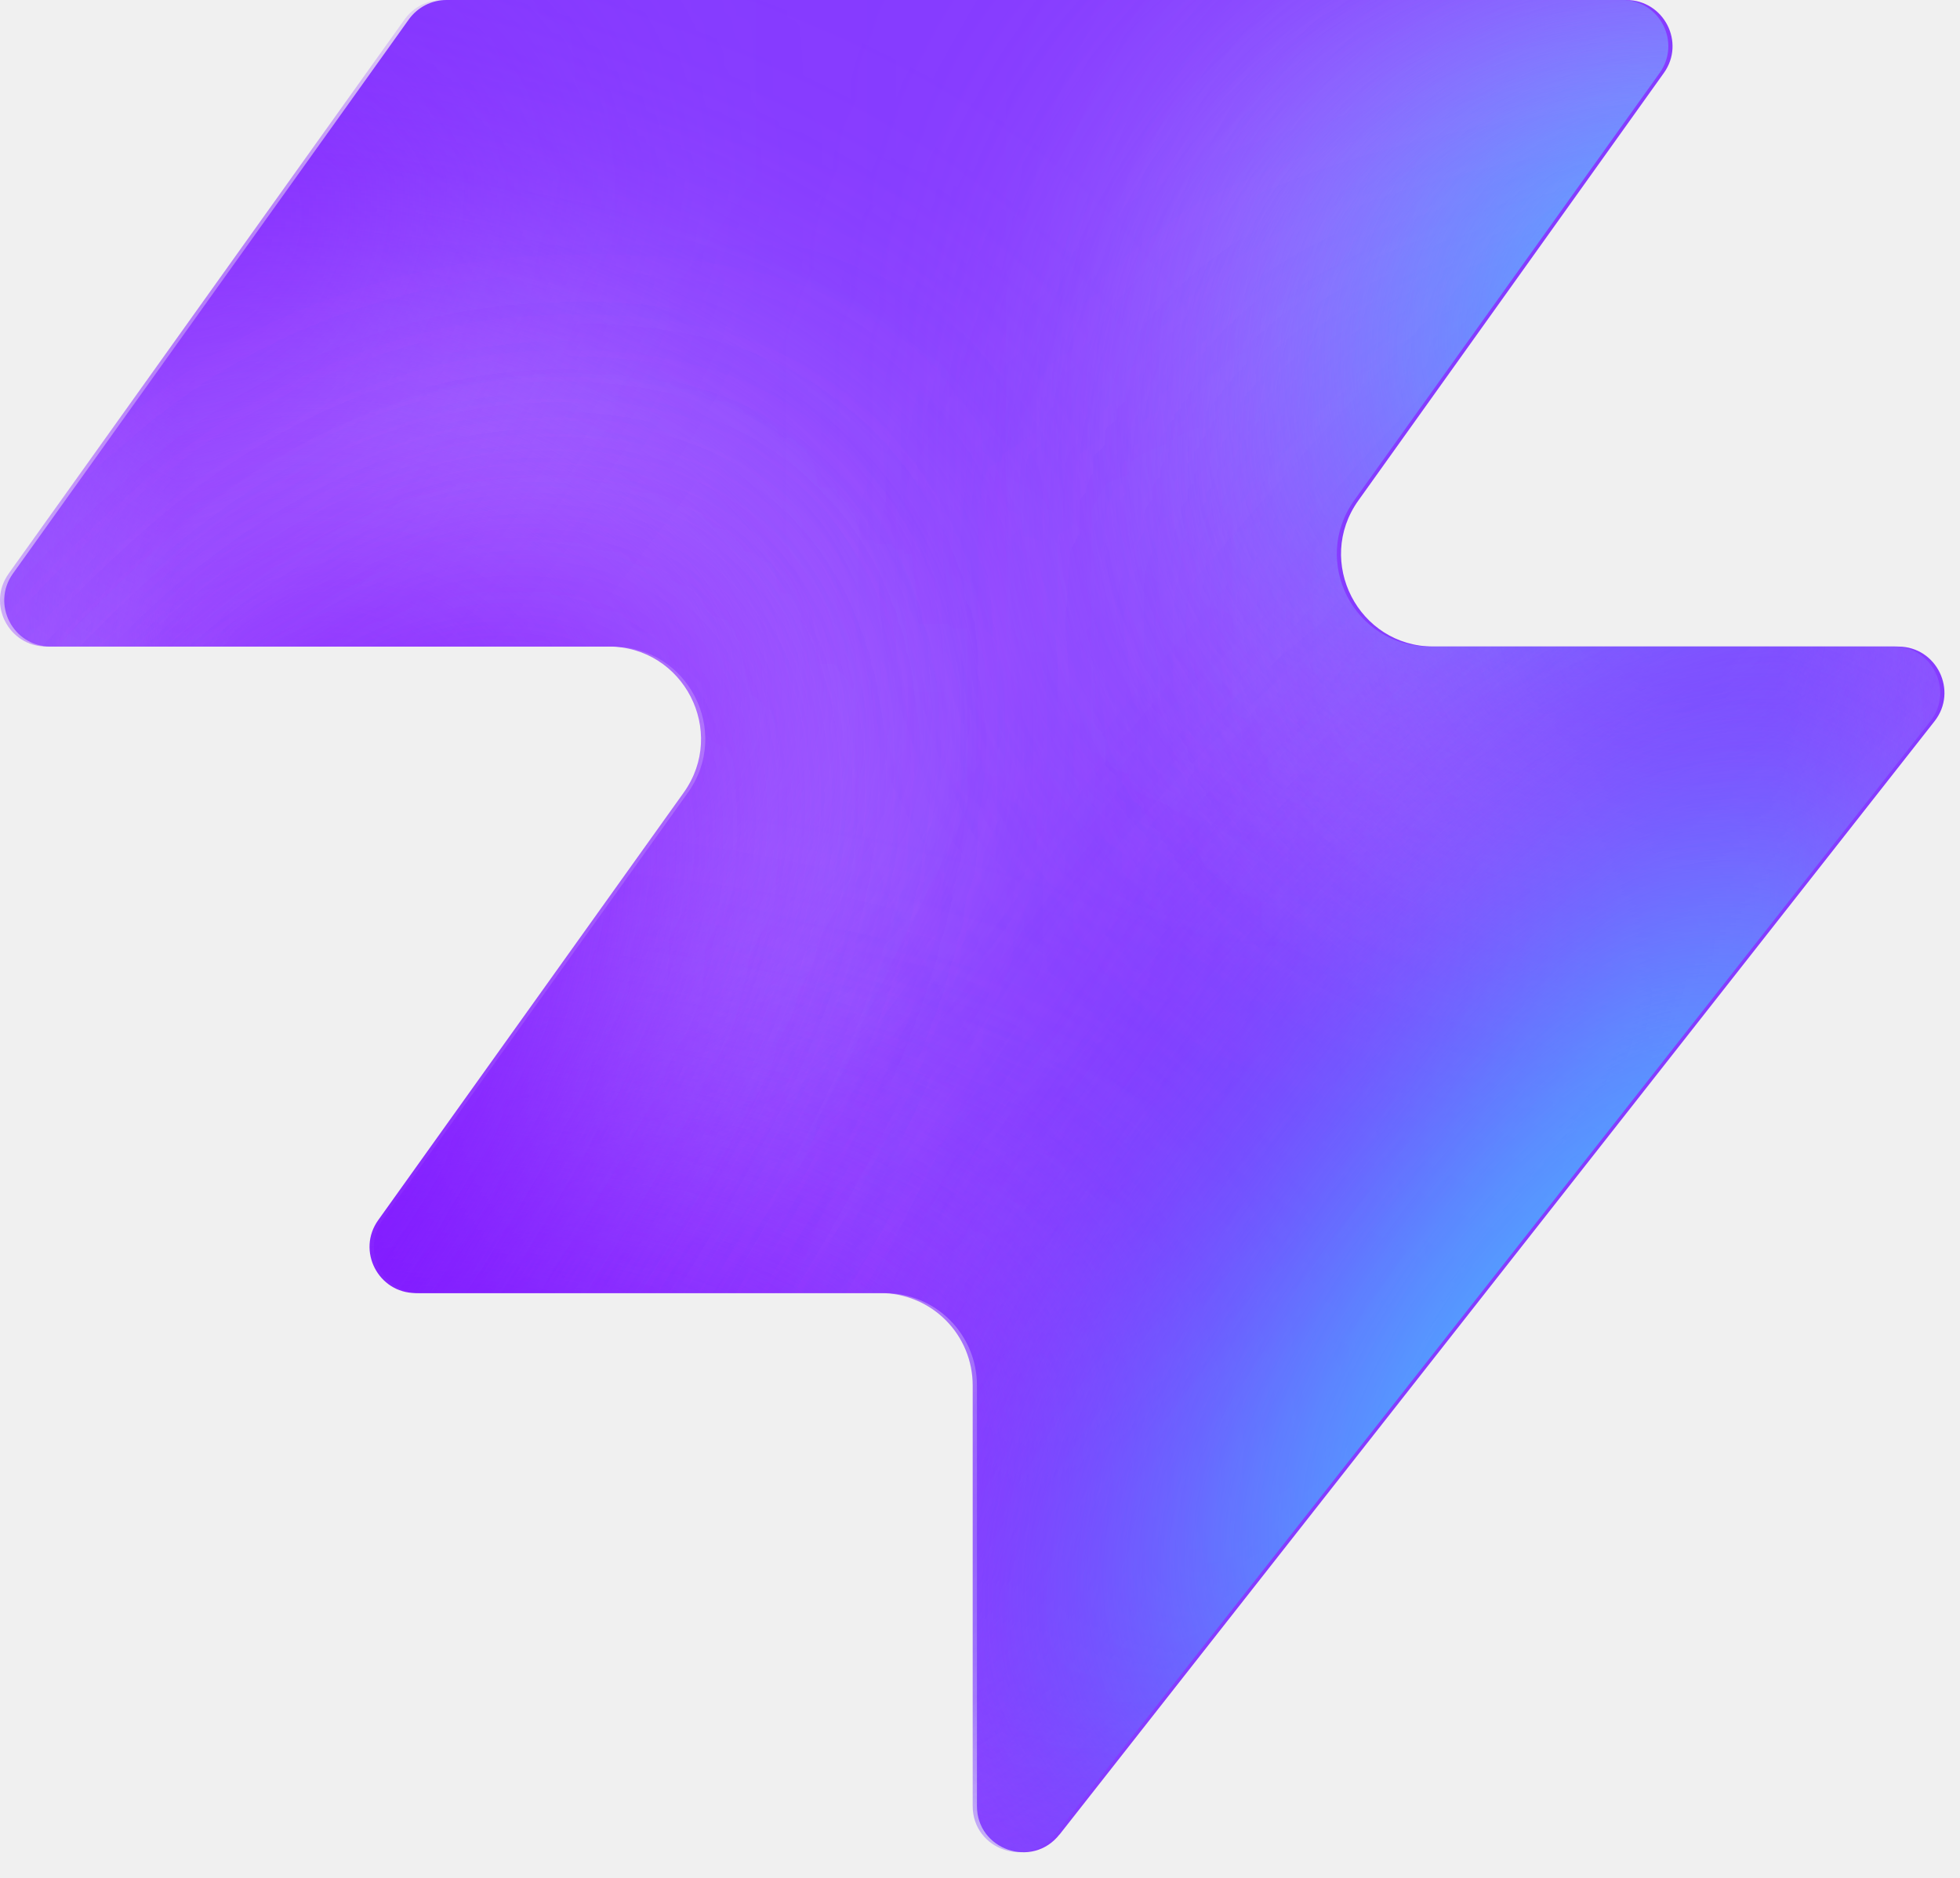
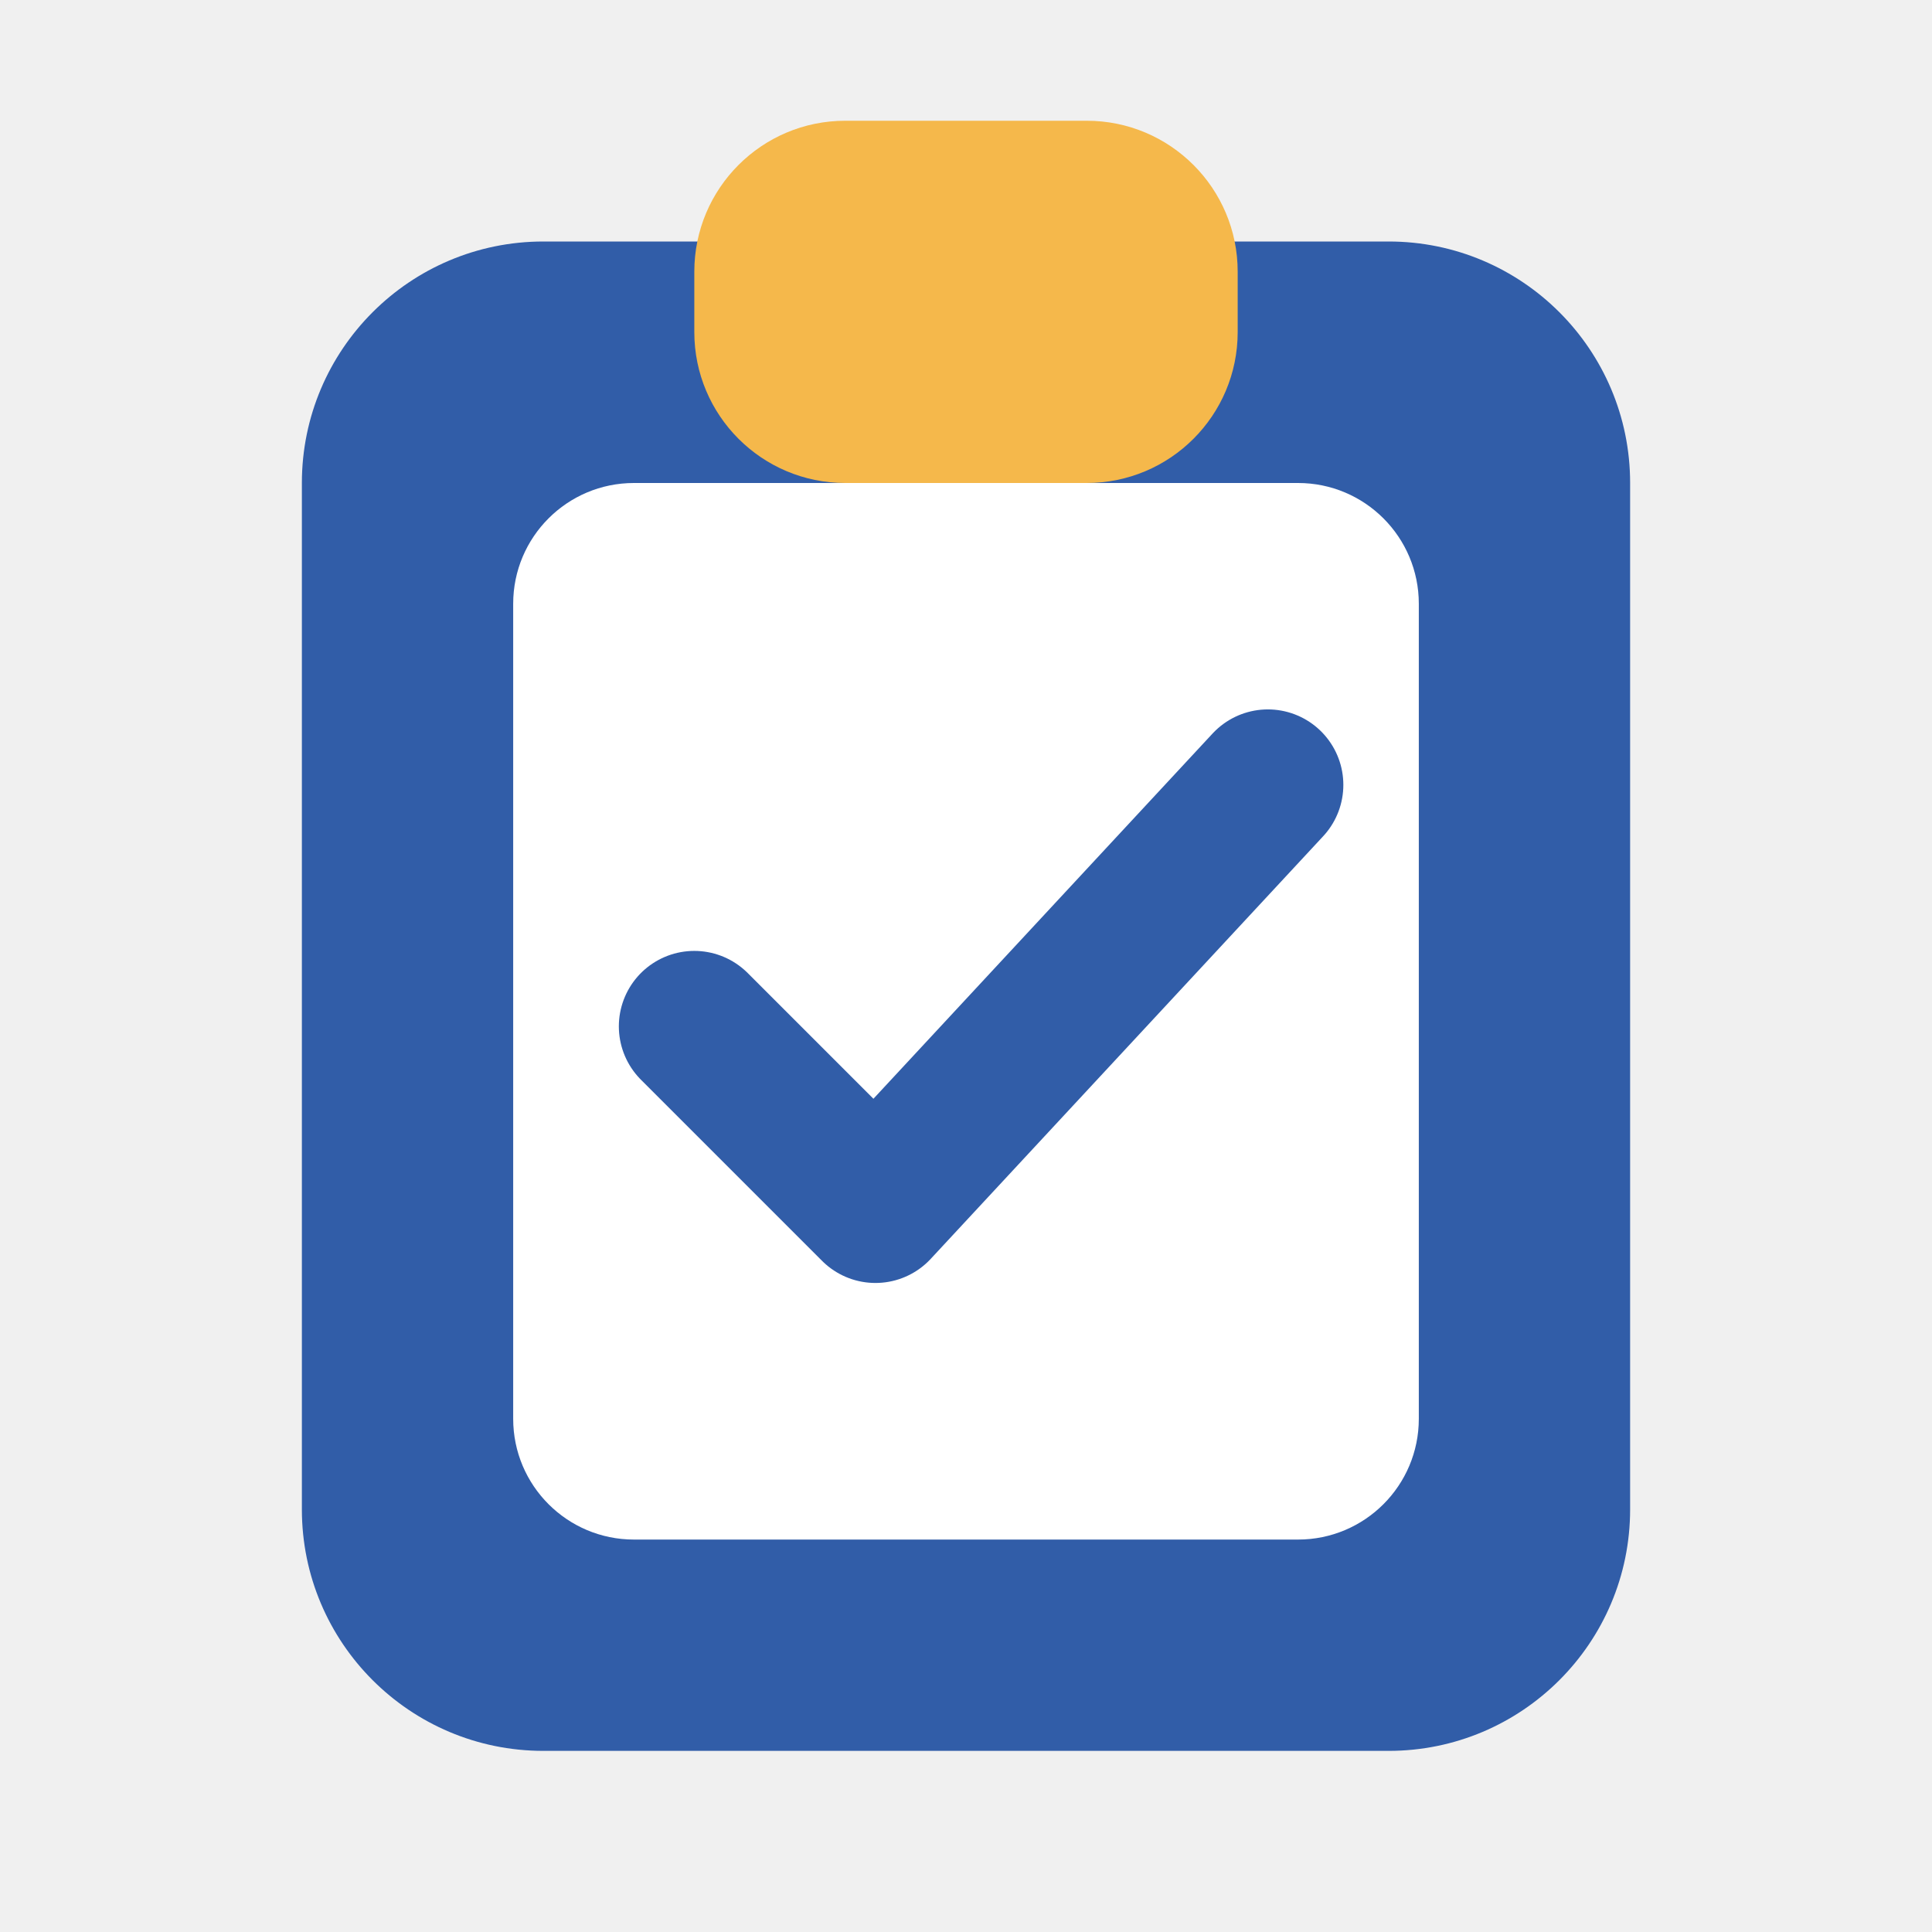
- <svg xmlns="http://www.w3.org/2000/svg" width="48" height="46" fill="none" viewBox="0 0 48 46">
-   <path fill="#863bff" d="M25.946 44.938c-.664.845-2.021.375-2.021-.698V33.937a2.26 2.26 0 0 0-2.262-2.262H10.287c-.92 0-1.456-1.04-.92-1.788l7.48-10.471c1.07-1.497 0-3.578-1.842-3.578H1.237c-.92 0-1.456-1.04-.92-1.788L10.013.474c.214-.297.556-.474.92-.474h28.894c.92 0 1.456 1.04.92 1.788l-7.48 10.471c-1.07 1.498 0 3.579 1.842 3.579h11.377c.943 0 1.473 1.088.89 1.83L25.947 44.94z" style="fill:#863bff;fill:color(display-p3 .525 .23 1);fill-opacity:1" />
-   <mask id="a" width="48" height="46" x="0" y="0" maskUnits="userSpaceOnUse" style="mask-type:alpha">
-     <path fill="#000" d="M25.842 44.938c-.664.844-2.021.375-2.021-.698V33.937a2.26 2.26 0 0 0-2.262-2.262H10.183c-.92 0-1.456-1.04-.92-1.788l7.48-10.471c1.07-1.498 0-3.579-1.842-3.579H1.133c-.92 0-1.456-1.04-.92-1.787L9.91.473c.214-.297.556-.474.92-.474h28.894c.92 0 1.456 1.04.92 1.788l-7.48 10.471c-1.07 1.498 0 3.578 1.842 3.578h11.377c.943 0 1.473 1.088.89 1.832L25.843 44.94z" style="fill:#000;fill-opacity:1" />
-   </mask>
-   <g mask="url(#a)">
-     <g filter="url(#b)">
-       <ellipse cx="5.508" cy="14.704" fill="#ede6ff" rx="5.508" ry="14.704" style="fill:#ede6ff;fill:color(display-p3 .927 .903 1);fill-opacity:1" transform="matrix(.00324 1 1 -.00324 -4.47 31.516)" />
-     </g>
-     <g filter="url(#c)">
-       <ellipse cx="10.399" cy="29.851" fill="#ede6ff" rx="10.399" ry="29.851" style="fill:#ede6ff;fill:color(display-p3 .927 .903 1);fill-opacity:1" transform="matrix(.00324 1 1 -.00324 -39.328 7.883)" />
-     </g>
-     <g filter="url(#d)">
-       <ellipse cx="5.508" cy="30.487" fill="#7e14ff" rx="5.508" ry="30.487" style="fill:#7e14ff;fill:color(display-p3 .492 .077 1);fill-opacity:1" transform="rotate(89.814 -25.913 -14.639)scale(1 -1)" />
-     </g>
-     <g filter="url(#e)">
-       <ellipse cx="5.508" cy="30.599" fill="#7e14ff" rx="5.508" ry="30.599" style="fill:#7e14ff;fill:color(display-p3 .492 .077 1);fill-opacity:1" transform="rotate(89.814 -32.644 -3.334)scale(1 -1)" />
-     </g>
-     <g filter="url(#f)">
-       <ellipse cx="5.508" cy="30.599" fill="#7e14ff" rx="5.508" ry="30.599" style="fill:#7e14ff;fill:color(display-p3 .492 .077 1);fill-opacity:1" transform="matrix(.00324 1 1 -.00324 -34.34 30.47)" />
-     </g>
-     <g filter="url(#g)">
-       <ellipse cx="14.072" cy="22.078" fill="#ede6ff" rx="14.072" ry="22.078" style="fill:#ede6ff;fill:color(display-p3 .927 .903 1);fill-opacity:1" transform="rotate(93.35 24.506 48.493)scale(-1 1)" />
-     </g>
-     <g filter="url(#h)">
-       <ellipse cx="3.47" cy="21.501" fill="#7e14ff" rx="3.47" ry="21.501" style="fill:#7e14ff;fill:color(display-p3 .492 .077 1);fill-opacity:1" transform="rotate(89.009 28.708 47.59)scale(-1 1)" />
-     </g>
-     <g filter="url(#i)">
-       <ellipse cx="3.47" cy="21.501" fill="#7e14ff" rx="3.47" ry="21.501" style="fill:#7e14ff;fill:color(display-p3 .492 .077 1);fill-opacity:1" transform="rotate(89.009 28.708 47.59)scale(-1 1)" />
-     </g>
-     <g filter="url(#j)">
-       <ellipse cx=".387" cy="8.972" fill="#7e14ff" rx="4.407" ry="29.108" style="fill:#7e14ff;fill:color(display-p3 .492 .077 1);fill-opacity:1" transform="rotate(39.51 .387 8.972)" />
-     </g>
-     <g filter="url(#k)">
-       <ellipse cx="47.523" cy="-6.092" fill="#7e14ff" rx="4.407" ry="29.108" style="fill:#7e14ff;fill:color(display-p3 .492 .077 1);fill-opacity:1" transform="rotate(37.892 47.523 -6.092)" />
-     </g>
-     <g filter="url(#l)">
-       <ellipse cx="41.412" cy="6.333" fill="#47bfff" rx="5.971" ry="9.665" style="fill:#47bfff;fill:color(display-p3 .28 .748 1);fill-opacity:1" transform="rotate(37.892 41.412 6.333)" />
-     </g>
-     <g filter="url(#m)">
-       <ellipse cx="-1.879" cy="38.332" fill="#7e14ff" rx="4.407" ry="29.108" style="fill:#7e14ff;fill:color(display-p3 .492 .077 1);fill-opacity:1" transform="rotate(37.892 -1.88 38.332)" />
-     </g>
-     <g filter="url(#n)">
-       <ellipse cx="-1.879" cy="38.332" fill="#7e14ff" rx="4.407" ry="29.108" style="fill:#7e14ff;fill:color(display-p3 .492 .077 1);fill-opacity:1" transform="rotate(37.892 -1.88 38.332)" />
-     </g>
-     <g filter="url(#o)">
-       <ellipse cx="35.651" cy="29.907" fill="#7e14ff" rx="4.407" ry="29.108" style="fill:#7e14ff;fill:color(display-p3 .492 .077 1);fill-opacity:1" transform="rotate(37.892 35.651 29.907)" />
-     </g>
-     <g filter="url(#p)">
-       <ellipse cx="38.418" cy="32.4" fill="#47bfff" rx="5.971" ry="15.297" style="fill:#47bfff;fill:color(display-p3 .28 .748 1);fill-opacity:1" transform="rotate(37.892 38.418 32.4)" />
-     </g>
-   </g>
-   <defs>
-     <filter id="b" width="60.045" height="41.654" x="-19.77" y="16.149" color-interpolation-filters="sRGB" filterUnits="userSpaceOnUse">
-       <feFlood flood-opacity="0" result="BackgroundImageFix" />
-       <feBlend in="SourceGraphic" in2="BackgroundImageFix" result="shape" />
-       <feGaussianBlur result="effect1_foregroundBlur_2002_17158" stdDeviation="7.659" />
-     </filter>
-     <filter id="c" width="90.34" height="51.437" x="-54.613" y="-7.533" color-interpolation-filters="sRGB" filterUnits="userSpaceOnUse">
-       <feFlood flood-opacity="0" result="BackgroundImageFix" />
-       <feBlend in="SourceGraphic" in2="BackgroundImageFix" result="shape" />
-       <feGaussianBlur result="effect1_foregroundBlur_2002_17158" stdDeviation="7.659" />
-     </filter>
-     <filter id="d" width="79.355" height="29.4" x="-49.64" y="2.03" color-interpolation-filters="sRGB" filterUnits="userSpaceOnUse">
-       <feFlood flood-opacity="0" result="BackgroundImageFix" />
-       <feBlend in="SourceGraphic" in2="BackgroundImageFix" result="shape" />
-       <feGaussianBlur result="effect1_foregroundBlur_2002_17158" stdDeviation="4.596" />
-     </filter>
-     <filter id="e" width="79.579" height="29.4" x="-45.045" y="20.029" color-interpolation-filters="sRGB" filterUnits="userSpaceOnUse">
-       <feFlood flood-opacity="0" result="BackgroundImageFix" />
-       <feBlend in="SourceGraphic" in2="BackgroundImageFix" result="shape" />
-       <feGaussianBlur result="effect1_foregroundBlur_2002_17158" stdDeviation="4.596" />
-     </filter>
-     <filter id="f" width="79.579" height="29.4" x="-43.513" y="21.178" color-interpolation-filters="sRGB" filterUnits="userSpaceOnUse">
-       <feFlood flood-opacity="0" result="BackgroundImageFix" />
-       <feBlend in="SourceGraphic" in2="BackgroundImageFix" result="shape" />
-       <feGaussianBlur result="effect1_foregroundBlur_2002_17158" stdDeviation="4.596" />
-     </filter>
-     <filter id="g" width="74.749" height="58.852" x="15.756" y="-17.901" color-interpolation-filters="sRGB" filterUnits="userSpaceOnUse">
-       <feFlood flood-opacity="0" result="BackgroundImageFix" />
-       <feBlend in="SourceGraphic" in2="BackgroundImageFix" result="shape" />
-       <feGaussianBlur result="effect1_foregroundBlur_2002_17158" stdDeviation="7.659" />
-     </filter>
-     <filter id="h" width="61.377" height="25.362" x="23.548" y="2.284" color-interpolation-filters="sRGB" filterUnits="userSpaceOnUse">
-       <feFlood flood-opacity="0" result="BackgroundImageFix" />
-       <feBlend in="SourceGraphic" in2="BackgroundImageFix" result="shape" />
-       <feGaussianBlur result="effect1_foregroundBlur_2002_17158" stdDeviation="4.596" />
-     </filter>
-     <filter id="i" width="61.377" height="25.362" x="23.548" y="2.284" color-interpolation-filters="sRGB" filterUnits="userSpaceOnUse">
-       <feFlood flood-opacity="0" result="BackgroundImageFix" />
-       <feBlend in="SourceGraphic" in2="BackgroundImageFix" result="shape" />
-       <feGaussianBlur result="effect1_foregroundBlur_2002_17158" stdDeviation="4.596" />
-     </filter>
-     <filter id="j" width="56.045" height="63.649" x="-27.636" y="-22.853" color-interpolation-filters="sRGB" filterUnits="userSpaceOnUse">
-       <feFlood flood-opacity="0" result="BackgroundImageFix" />
-       <feBlend in="SourceGraphic" in2="BackgroundImageFix" result="shape" />
-       <feGaussianBlur result="effect1_foregroundBlur_2002_17158" stdDeviation="4.596" />
-     </filter>
-     <filter id="k" width="54.814" height="64.646" x="20.116" y="-38.415" color-interpolation-filters="sRGB" filterUnits="userSpaceOnUse">
-       <feFlood flood-opacity="0" result="BackgroundImageFix" />
-       <feBlend in="SourceGraphic" in2="BackgroundImageFix" result="shape" />
-       <feGaussianBlur result="effect1_foregroundBlur_2002_17158" stdDeviation="4.596" />
-     </filter>
-     <filter id="l" width="33.541" height="35.313" x="24.641" y="-11.323" color-interpolation-filters="sRGB" filterUnits="userSpaceOnUse">
-       <feFlood flood-opacity="0" result="BackgroundImageFix" />
-       <feBlend in="SourceGraphic" in2="BackgroundImageFix" result="shape" />
-       <feGaussianBlur result="effect1_foregroundBlur_2002_17158" stdDeviation="4.596" />
-     </filter>
-     <filter id="m" width="54.814" height="64.646" x="-29.286" y="6.009" color-interpolation-filters="sRGB" filterUnits="userSpaceOnUse">
-       <feFlood flood-opacity="0" result="BackgroundImageFix" />
-       <feBlend in="SourceGraphic" in2="BackgroundImageFix" result="shape" />
-       <feGaussianBlur result="effect1_foregroundBlur_2002_17158" stdDeviation="4.596" />
-     </filter>
-     <filter id="n" width="54.814" height="64.646" x="-29.286" y="6.009" color-interpolation-filters="sRGB" filterUnits="userSpaceOnUse">
-       <feFlood flood-opacity="0" result="BackgroundImageFix" />
-       <feBlend in="SourceGraphic" in2="BackgroundImageFix" result="shape" />
-       <feGaussianBlur result="effect1_foregroundBlur_2002_17158" stdDeviation="4.596" />
-     </filter>
-     <filter id="o" width="54.814" height="64.646" x="8.244" y="-2.416" color-interpolation-filters="sRGB" filterUnits="userSpaceOnUse">
-       <feFlood flood-opacity="0" result="BackgroundImageFix" />
-       <feBlend in="SourceGraphic" in2="BackgroundImageFix" result="shape" />
-       <feGaussianBlur result="effect1_foregroundBlur_2002_17158" stdDeviation="4.596" />
-     </filter>
-     <filter id="p" width="39.409" height="43.623" x="18.713" y="10.588" color-interpolation-filters="sRGB" filterUnits="userSpaceOnUse">
-       <feFlood flood-opacity="0" result="BackgroundImageFix" />
-       <feBlend in="SourceGraphic" in2="BackgroundImageFix" result="shape" />
-       <feGaussianBlur result="effect1_foregroundBlur_2002_17158" stdDeviation="4.596" />
-     </filter>
-   </defs>
+ <svg xmlns="http://www.w3.org/2000/svg" viewBox="0 0 64 64">
+   <rect x="10" y="8" width="44" height="50" rx="8" fill="#315da8" />
+   <rect x="17" y="16" width="30" height="35" rx="4" fill="#ffffff" />
+   <rect x="23" y="4" width="18" height="12" rx="5" fill="#f5b84b" />
+   <path d="M23 34l6 6 13-14" fill="none" stroke="#315da8" stroke-width="5" stroke-linecap="round" stroke-linejoin="round" />
</svg>
